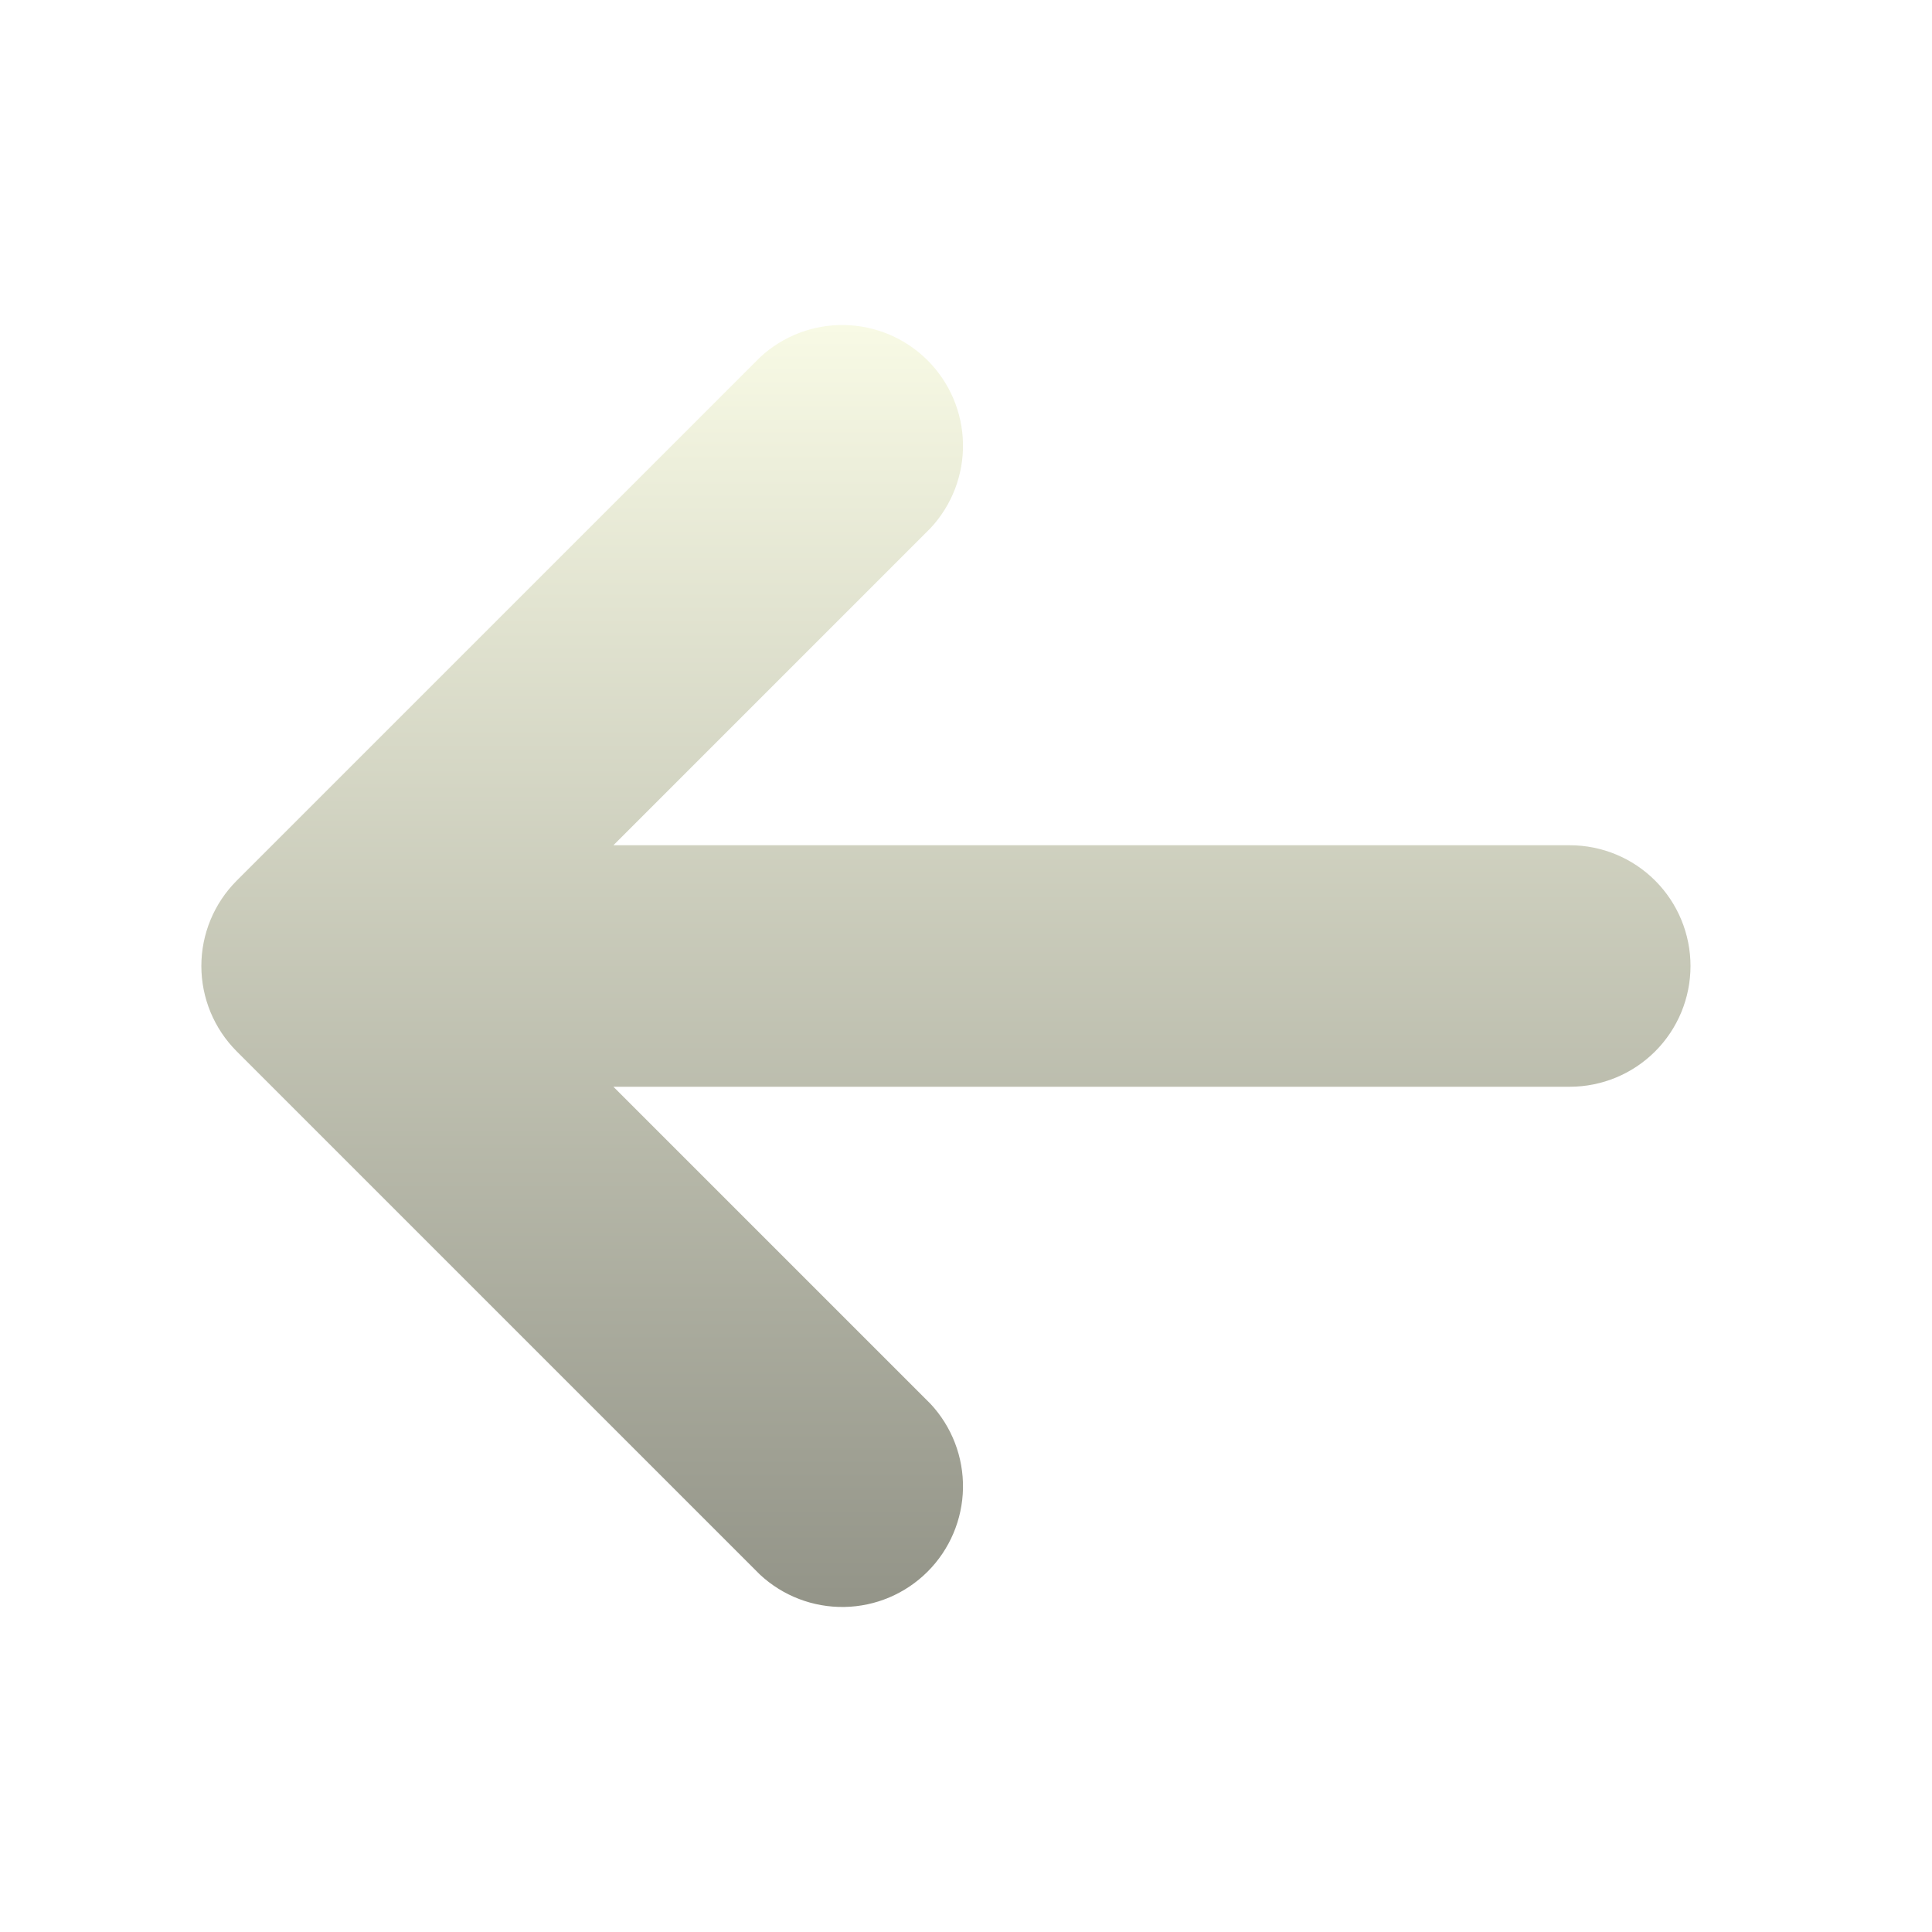
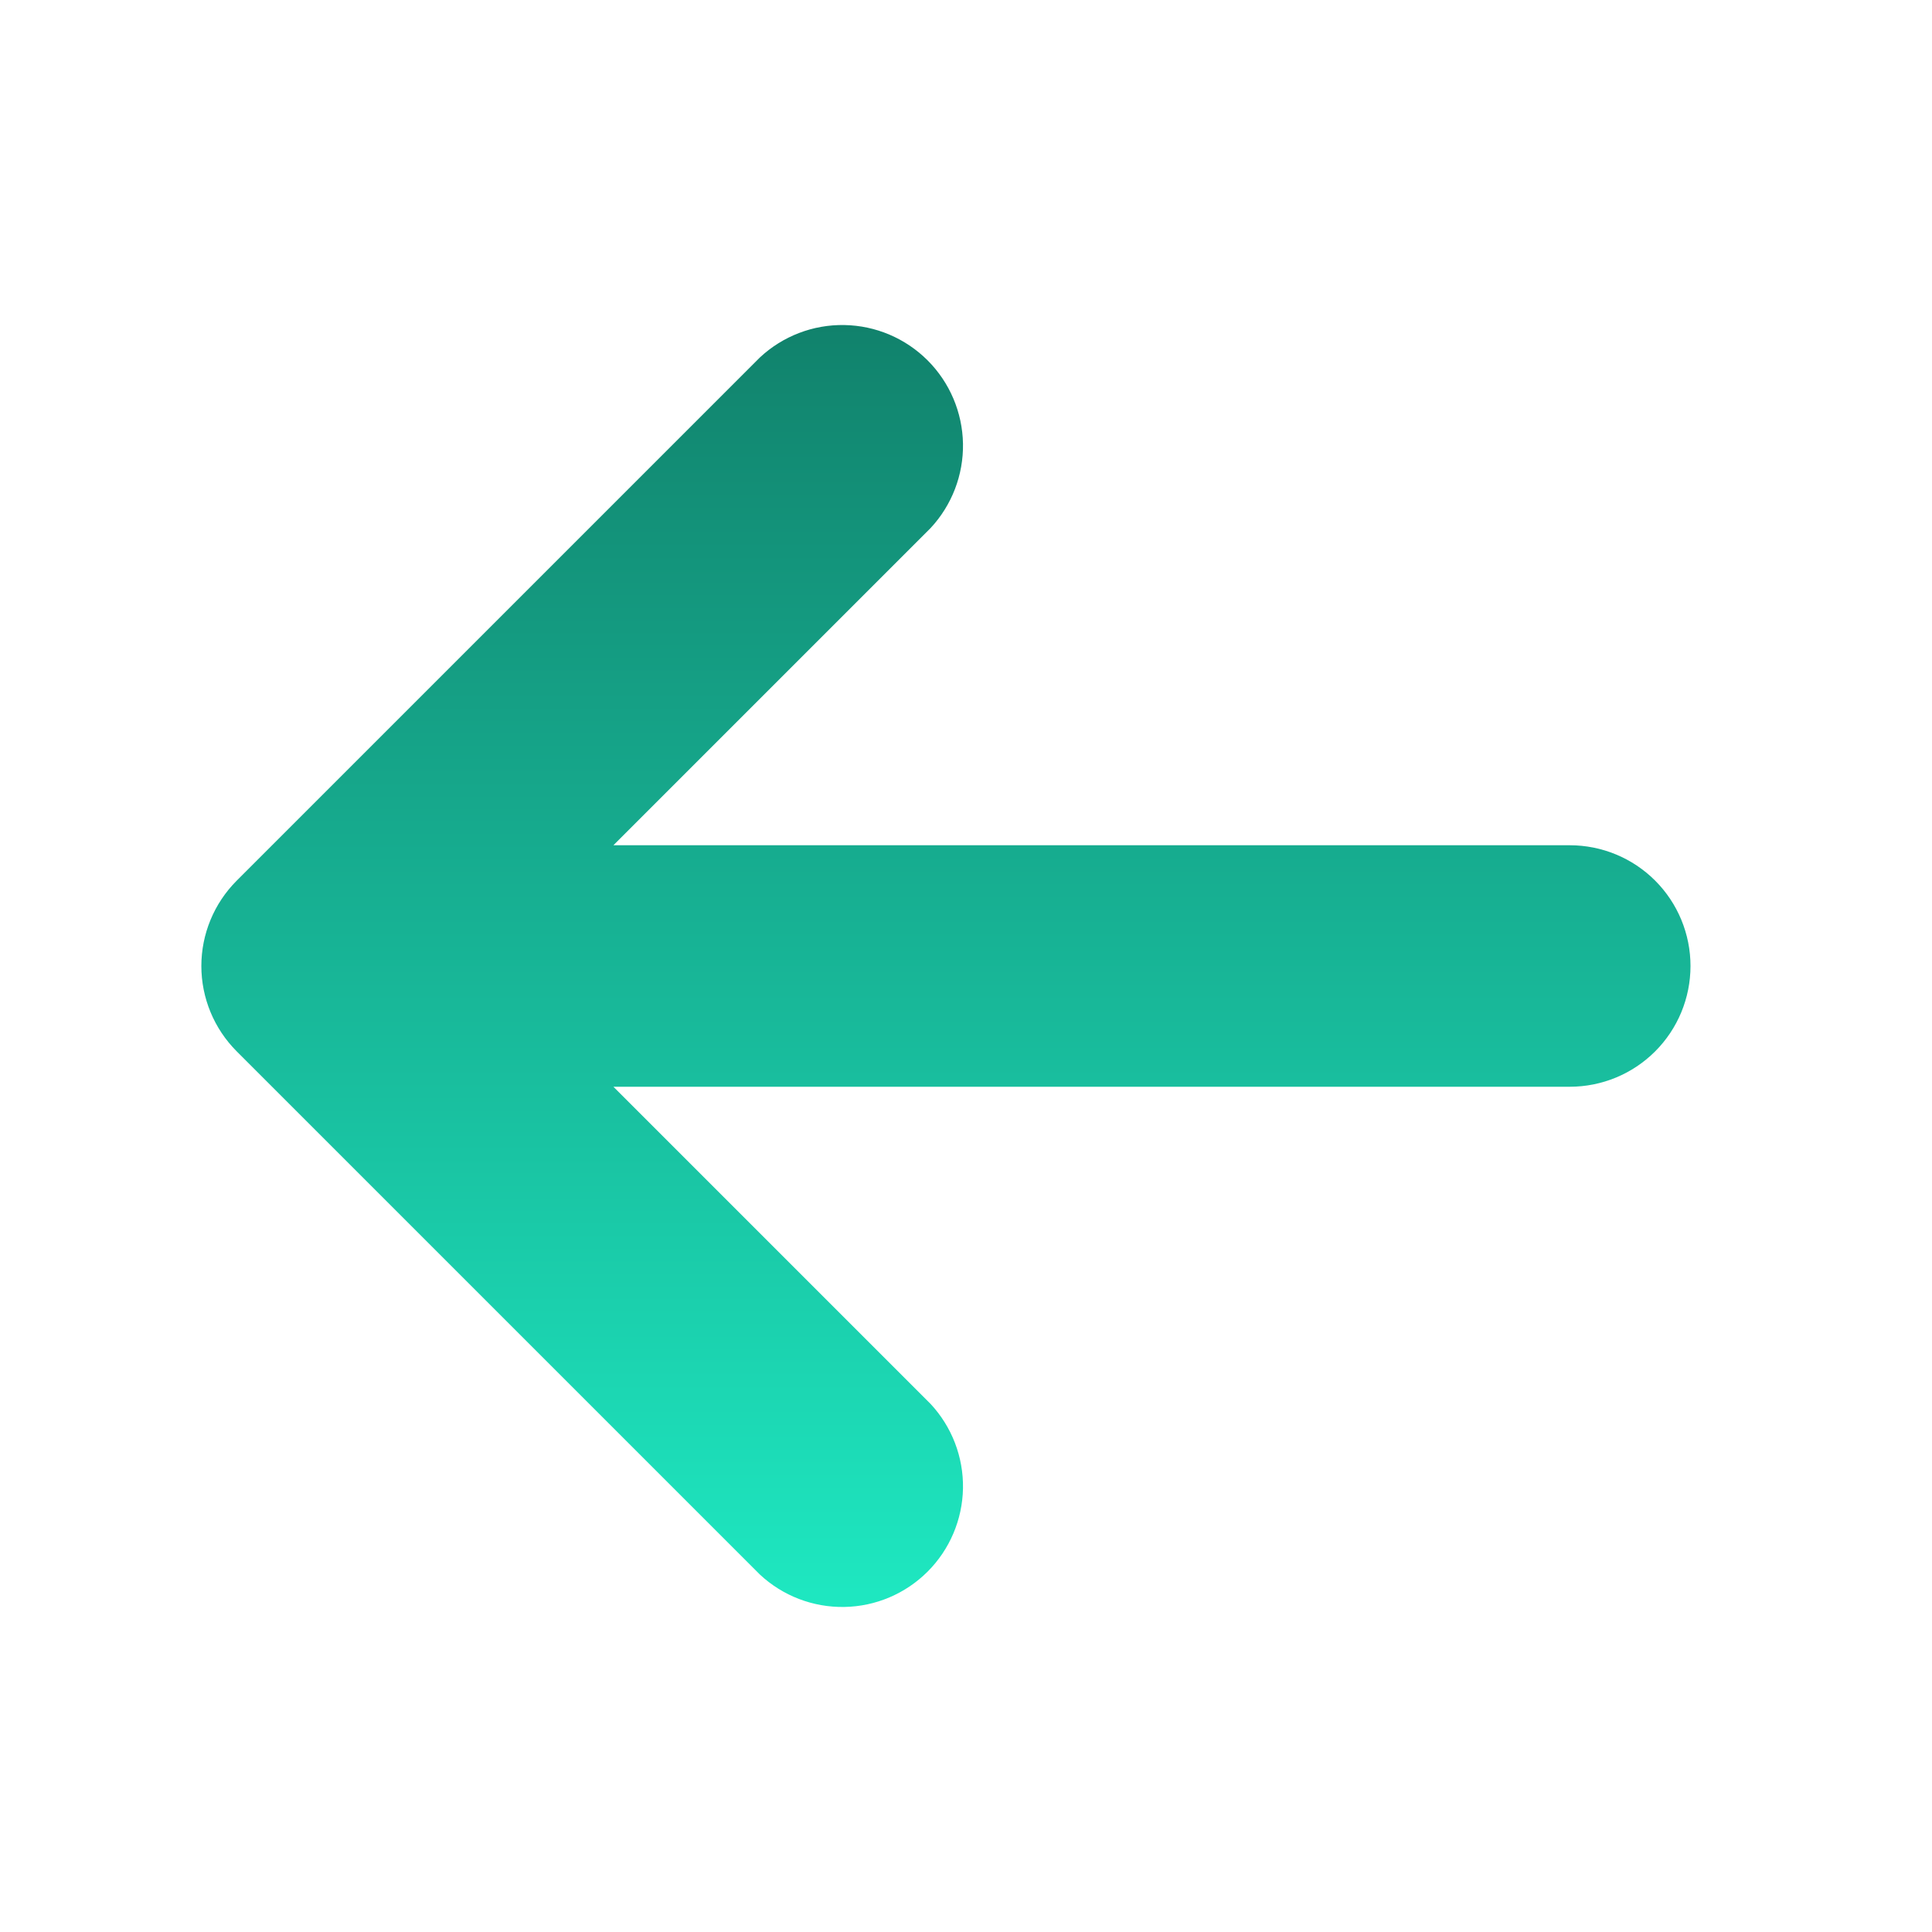
<svg xmlns="http://www.w3.org/2000/svg" width="50" height="50" viewBox="0 0 50 50" fill="none">
-   <path d="M43.75 25C43.75 24.171 43.421 23.376 42.835 22.79C42.249 22.204 41.454 21.875 40.625 21.875H15.875L24.083 13.667C24.635 13.074 24.936 12.291 24.922 11.481C24.907 10.672 24.579 9.899 24.007 9.327C23.434 8.754 22.662 8.426 21.852 8.412C21.043 8.397 20.259 8.698 19.667 9.25L6.125 22.792C5.54 23.378 5.211 24.172 5.211 25C5.211 25.828 5.54 26.622 6.125 27.208L19.667 40.75C20.259 41.302 21.043 41.602 21.852 41.588C22.662 41.574 23.434 41.246 24.007 40.673C24.579 40.101 24.907 39.328 24.922 38.519C24.936 37.709 24.635 36.926 24.083 36.333L15.875 28.125H40.625C41.454 28.125 42.249 27.796 42.835 27.21C43.421 26.624 43.75 25.829 43.75 25Z" fill="url(#paint0_linear_100_6)" />
+   <path d="M43.75 25C43.75 24.171 43.421 23.376 42.835 22.79C42.249 22.204 41.454 21.875 40.625 21.875H15.875L24.083 13.667C24.635 13.074 24.936 12.291 24.922 11.481C24.907 10.672 24.579 9.899 24.007 9.327C23.434 8.754 22.662 8.426 21.852 8.412C21.043 8.397 20.259 8.698 19.667 9.25L6.125 22.792C5.54 23.378 5.211 24.172 5.211 25C5.211 25.828 5.54 26.622 6.125 27.208L19.667 40.75C20.259 41.302 21.043 41.602 21.852 41.588C22.662 41.574 23.434 41.246 24.007 40.673C24.579 40.101 24.907 39.328 24.922 38.519C24.936 37.709 24.635 36.926 24.083 36.333L15.875 28.125H40.625C41.454 28.125 42.249 27.796 42.835 27.21C43.421 26.624 43.75 25.829 43.75 25Z" fill="url(#paint0_linear_69_109)" />
  <defs>
-     <linearGradient id="paint0_linear_100_6" x1="24.481" y1="8.411" x2="24.481" y2="41.589" gradientUnits="userSpaceOnUse">
-       <stop stop-color="#F8FAE5" />
-       <stop offset="1" stop-color="#939488" />
+     <linearGradient id="paint0_linear_69_109" x1="24.48" y1="8.411" x2="24.48" y2="41.589" gradientUnits="userSpaceOnUse">
+       <stop stop-color="#11826C" />
+       <stop offset="1" stop-color="#1EE8C1" />
    </linearGradient>
  </defs>
</svg>
